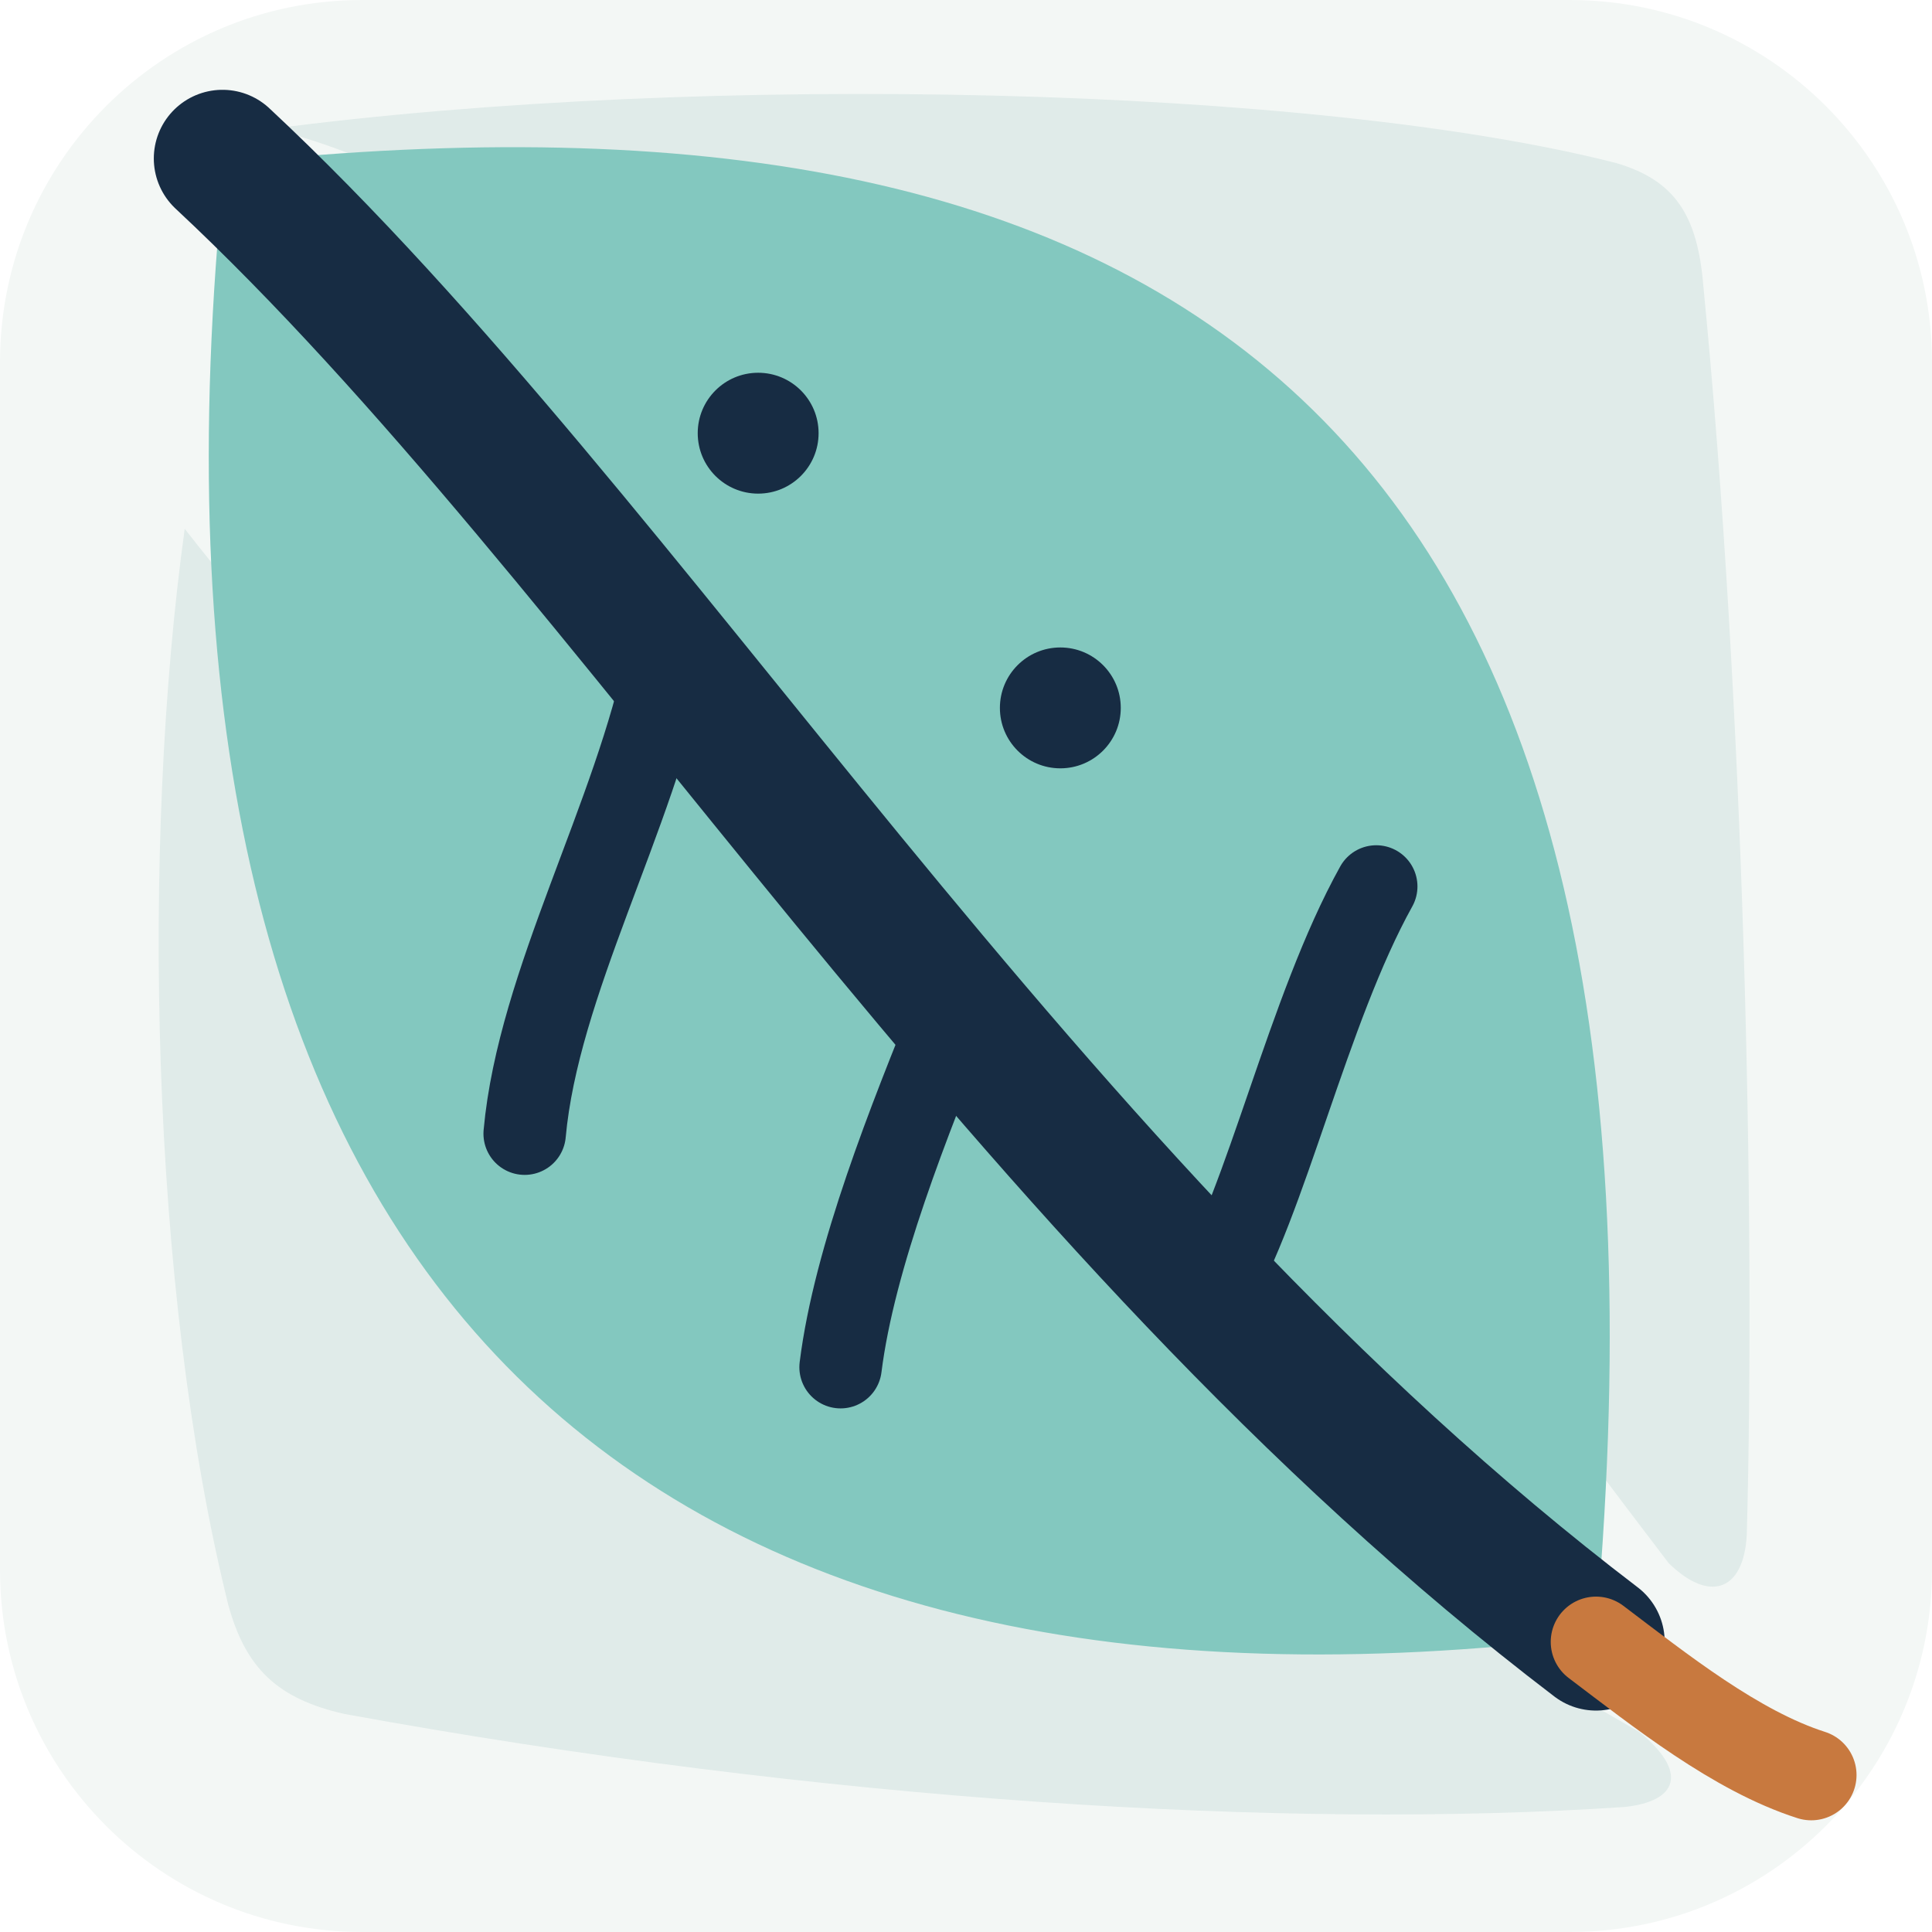
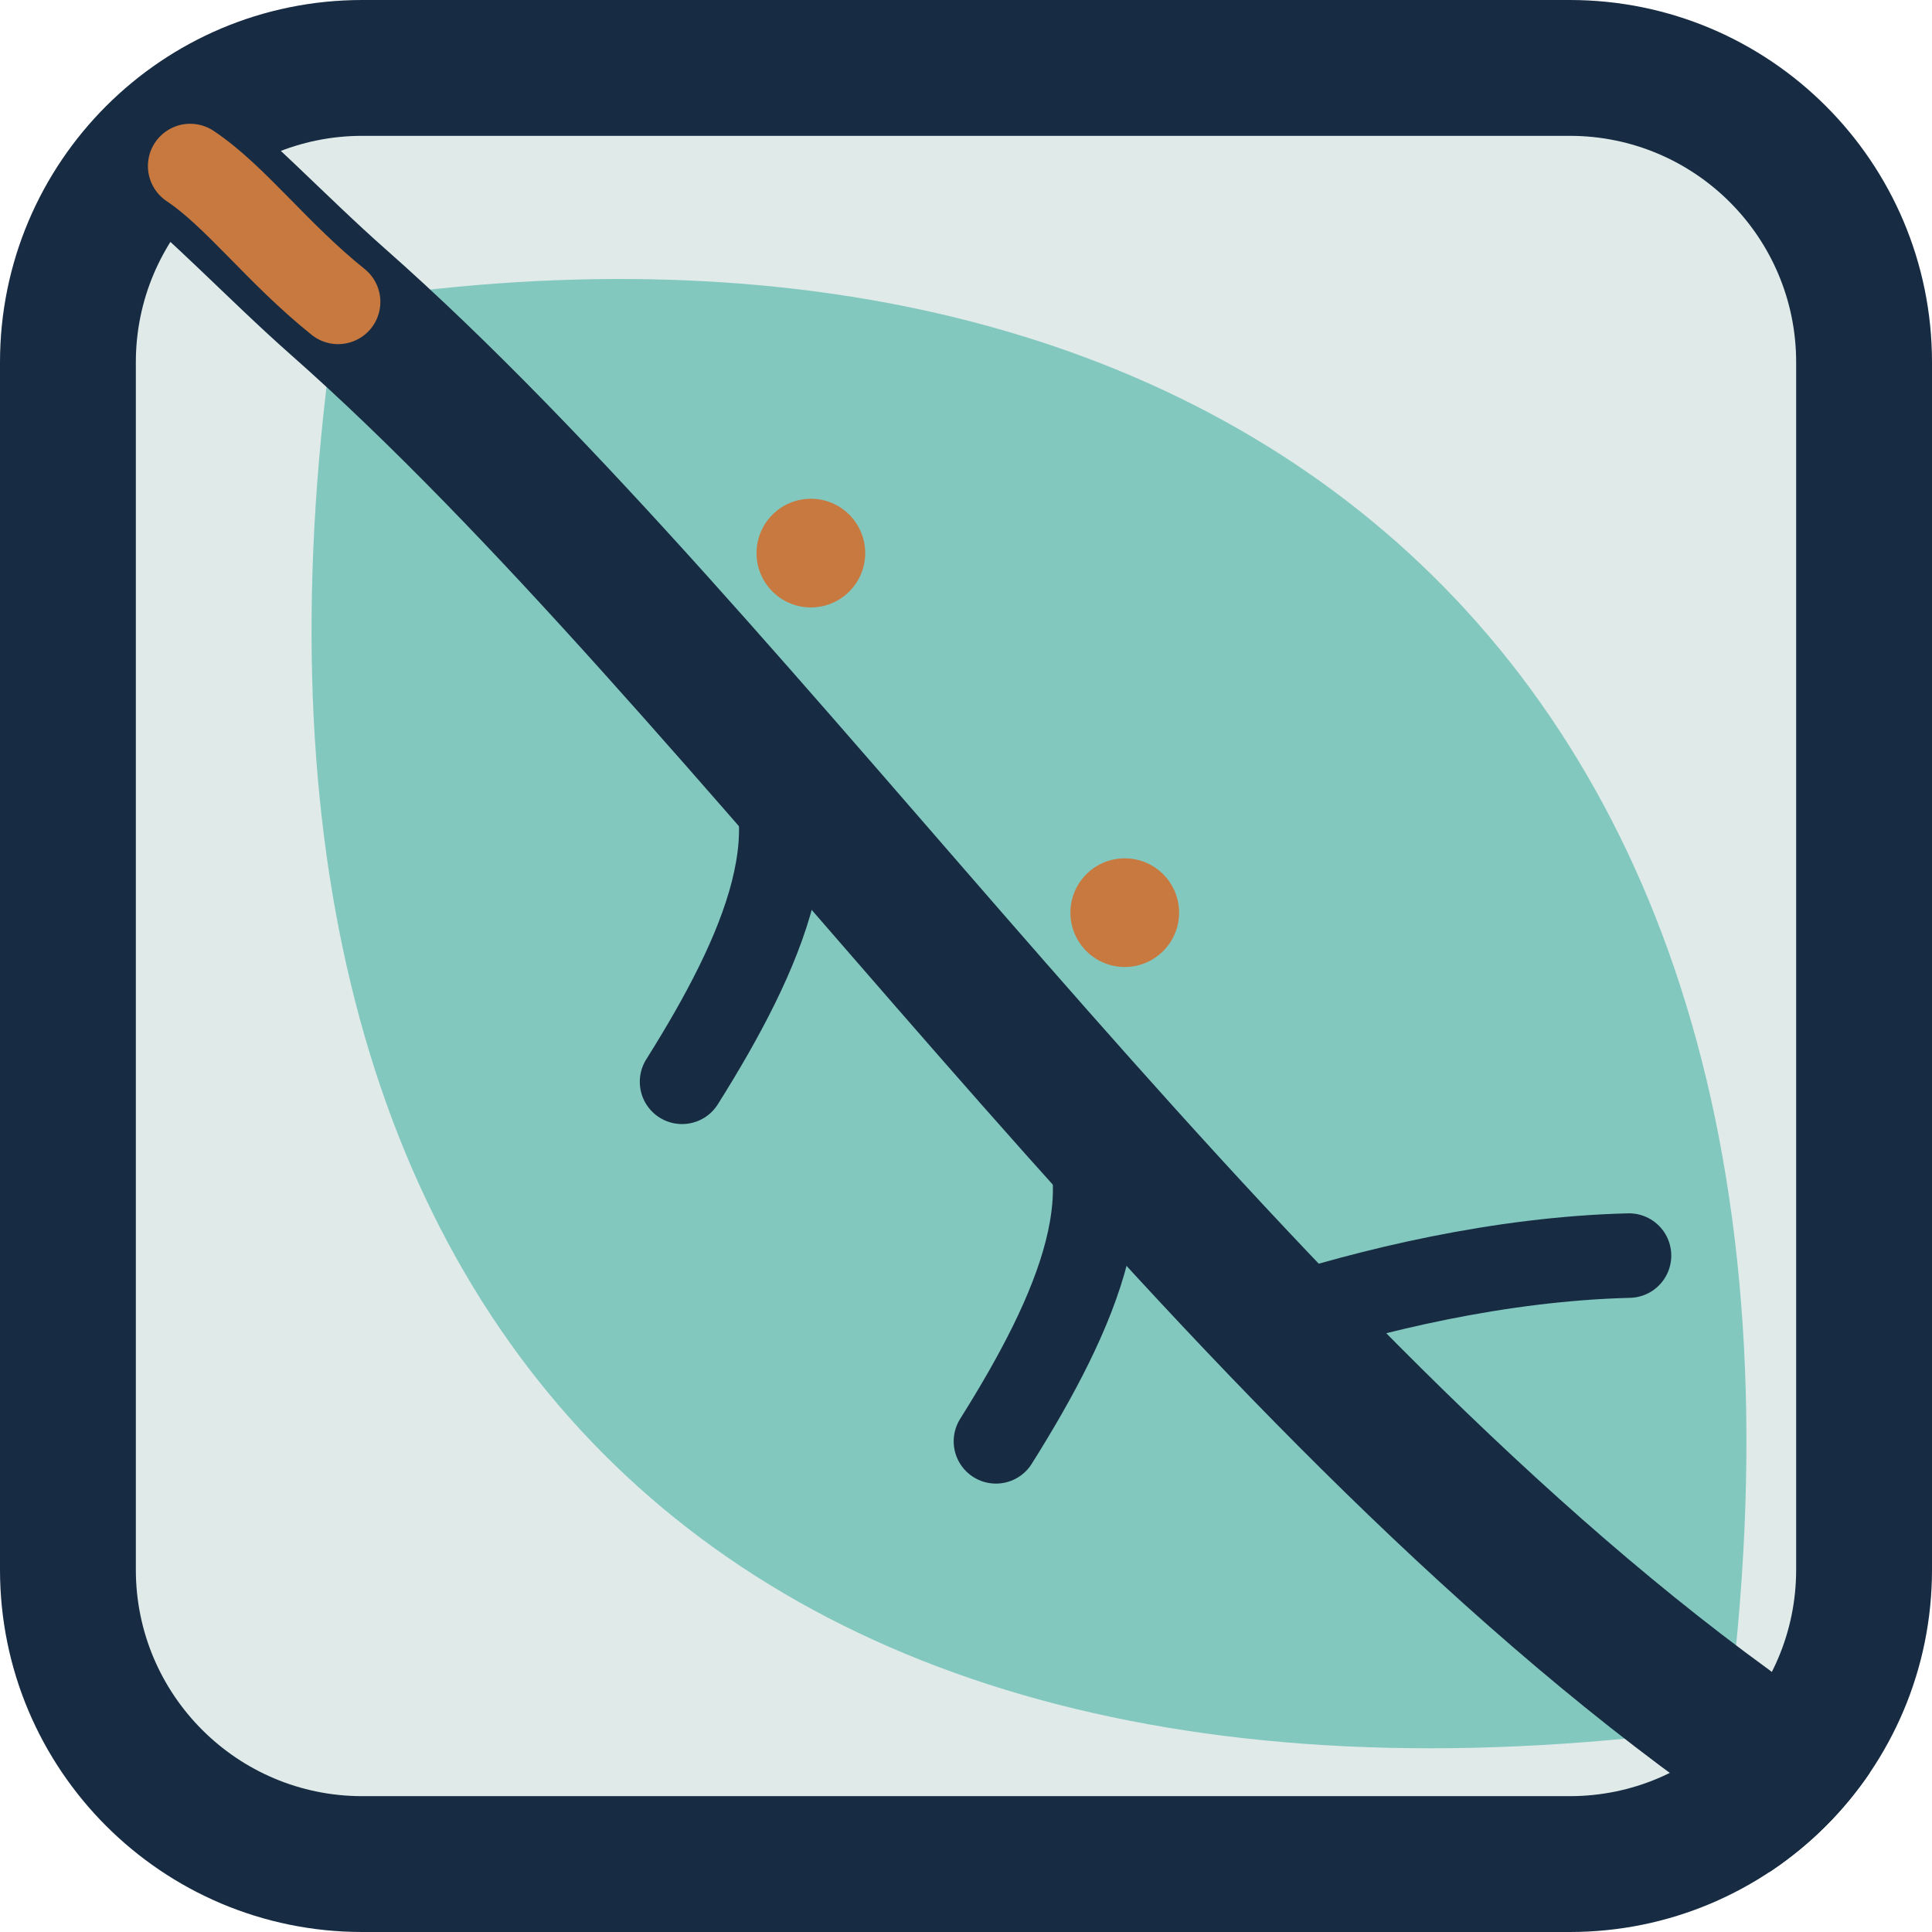
<svg xmlns="http://www.w3.org/2000/svg" viewBox="0 0 64 64" width="640" height="640">
  <defs>
    <clipPath id="tile">
      <rect width="64" height="64" rx="12" />
    </clipPath>
+     <clipPath id="blade">
+       <path d="M11.2 10 C39.7 5.5 62.0 21.0 57.2 57.2 C23.4 61.9 6.1 43.1 11.2 10 Z" />
+     </clipPath>
  </defs>
  <g clip-path="url(#tile)">
-     <rect width="64" height="64" fill="#f3f7f5" />
-     <g transform="translate(1.0 0.7) scale(0.91)">
-       <path d="M8.79 3.92 C24.615 1.84 46.77 2.36 57.742 5.168 C59.852 5.792 60.696 7.04 60.907 9.64 C62.384 24.72 62.806 43.44 62.489 55.088 C62.384 57.168 61.118 57.584 59.641 56.128 C43.605 35.12 25.67 8.08 8.79 3.92 Z" fill="#e0ebe9" />
-       <path d="M5.625 18.48 C4.043 29.92 4.359 46.129 7.207 57.638 C7.84 59.961 9.001 61.068 11.428 61.621 C28.835 64.8 45.715 65.84 58.059 65.008 C59.958 64.8 60.38 63.76 58.586 62.285 C36.22 49.449 16.175 32 5.625 18.48 Z" fill="#e0ebe9" />
-       <path d="M9 5 C42 2 60.5 15 57.1 57.3 C57.1 58.5 56.5 59 55.2 59 C22 62.5 3.5 46 6.9 7.1 C7 5.6 7.5 5 9 5 Z" fill="#83c8bf" />
-       <path d="M7 5 C22 19 36 43 57 59" fill="none" stroke="#172c43" stroke-width="5" stroke-linecap="round" />
-       <path d="M23.184 23.168 C22 29 18.5 35 18 40.5" fill="none" stroke="#172c43" stroke-width="3" stroke-linecap="round" />
-       <path d="M33.652 35.94 C32 40 30 45 29.5 49" fill="none" stroke="#172c43" stroke-width="3" stroke-linecap="round" />
-       <path d="M42.979 46.346 C45 43 46.5 36 49 31.5" fill="none" stroke="#172c43" stroke-width="3" stroke-linecap="round" />
-       <circle cx="26.5" cy="15" r="2.2" fill="#172c43" />
-       <circle cx="37.5" cy="25" r="2.2" fill="#172c43" />
+     <g id="background">
+       <rect width="64" height="64" rx="12" fill="#172c43" />
    </g>
-     <path d="M52.87 54.39 C55 56 57.5 58 60 58.8" fill="none" stroke="#c8793f" stroke-width="3" stroke-linecap="round" />
+     <g id="light-background">
+       <rect x="4.5" y="4.5" width="55" height="55" rx="7.5" fill="#e0ebe9" />
+     </g>
+     <g id="leaf">
+       <path d="M11.2 10 C39.7 5.5 62.0 21.0 57.2 57.2 C23.4 61.9 6.1 43.1 11.2 10 Z" fill="#83c8bf" />
+     </g>
+     <g id="veins">
+       <path d="M5.6 4.9 C7.1 6.0 9.2 8.235 11.2 10 C24.8 22 40 44.7 57.2 57.2 C58.3 58.0 59.2 59.3 60.1 60.2" fill="none" stroke="#172c43" stroke-width="4.7" stroke-linecap="round" />
+       <g clip-path="url(#blade)">
+         <path d="M24.761 24.122 C27.194 27.236 25.294 31.536 22.594 35.836" fill="none" stroke="#172c43" stroke-width="2.8" stroke-linecap="round" />
+         <path d="M35.159 36.033 C37.592 39.146 35.692 43.446 32.992 47.746" fill="none" stroke="#172c43" stroke-width="2.8" stroke-linecap="round" />
+         <path d="M42.249 43.76 C45.363 42.75 49.663 41.7 53.963 41.593" fill="none" stroke="#172c43" stroke-width="2.8" stroke-linecap="round" />
+         <circle cx="26.861" cy="18.322" r="1.8" fill="#c8793f" />
+         <circle cx="37.259" cy="30.233" r="1.8" fill="#c8793f" />
+       </g>
+       <path d="M6.3 5.5 C7.8 6.5 9.2 8.4 11.2 10" fill="none" stroke="#c8793f" stroke-width="2.8" stroke-linecap="round" />
+     </g>
  </g>
</svg>
